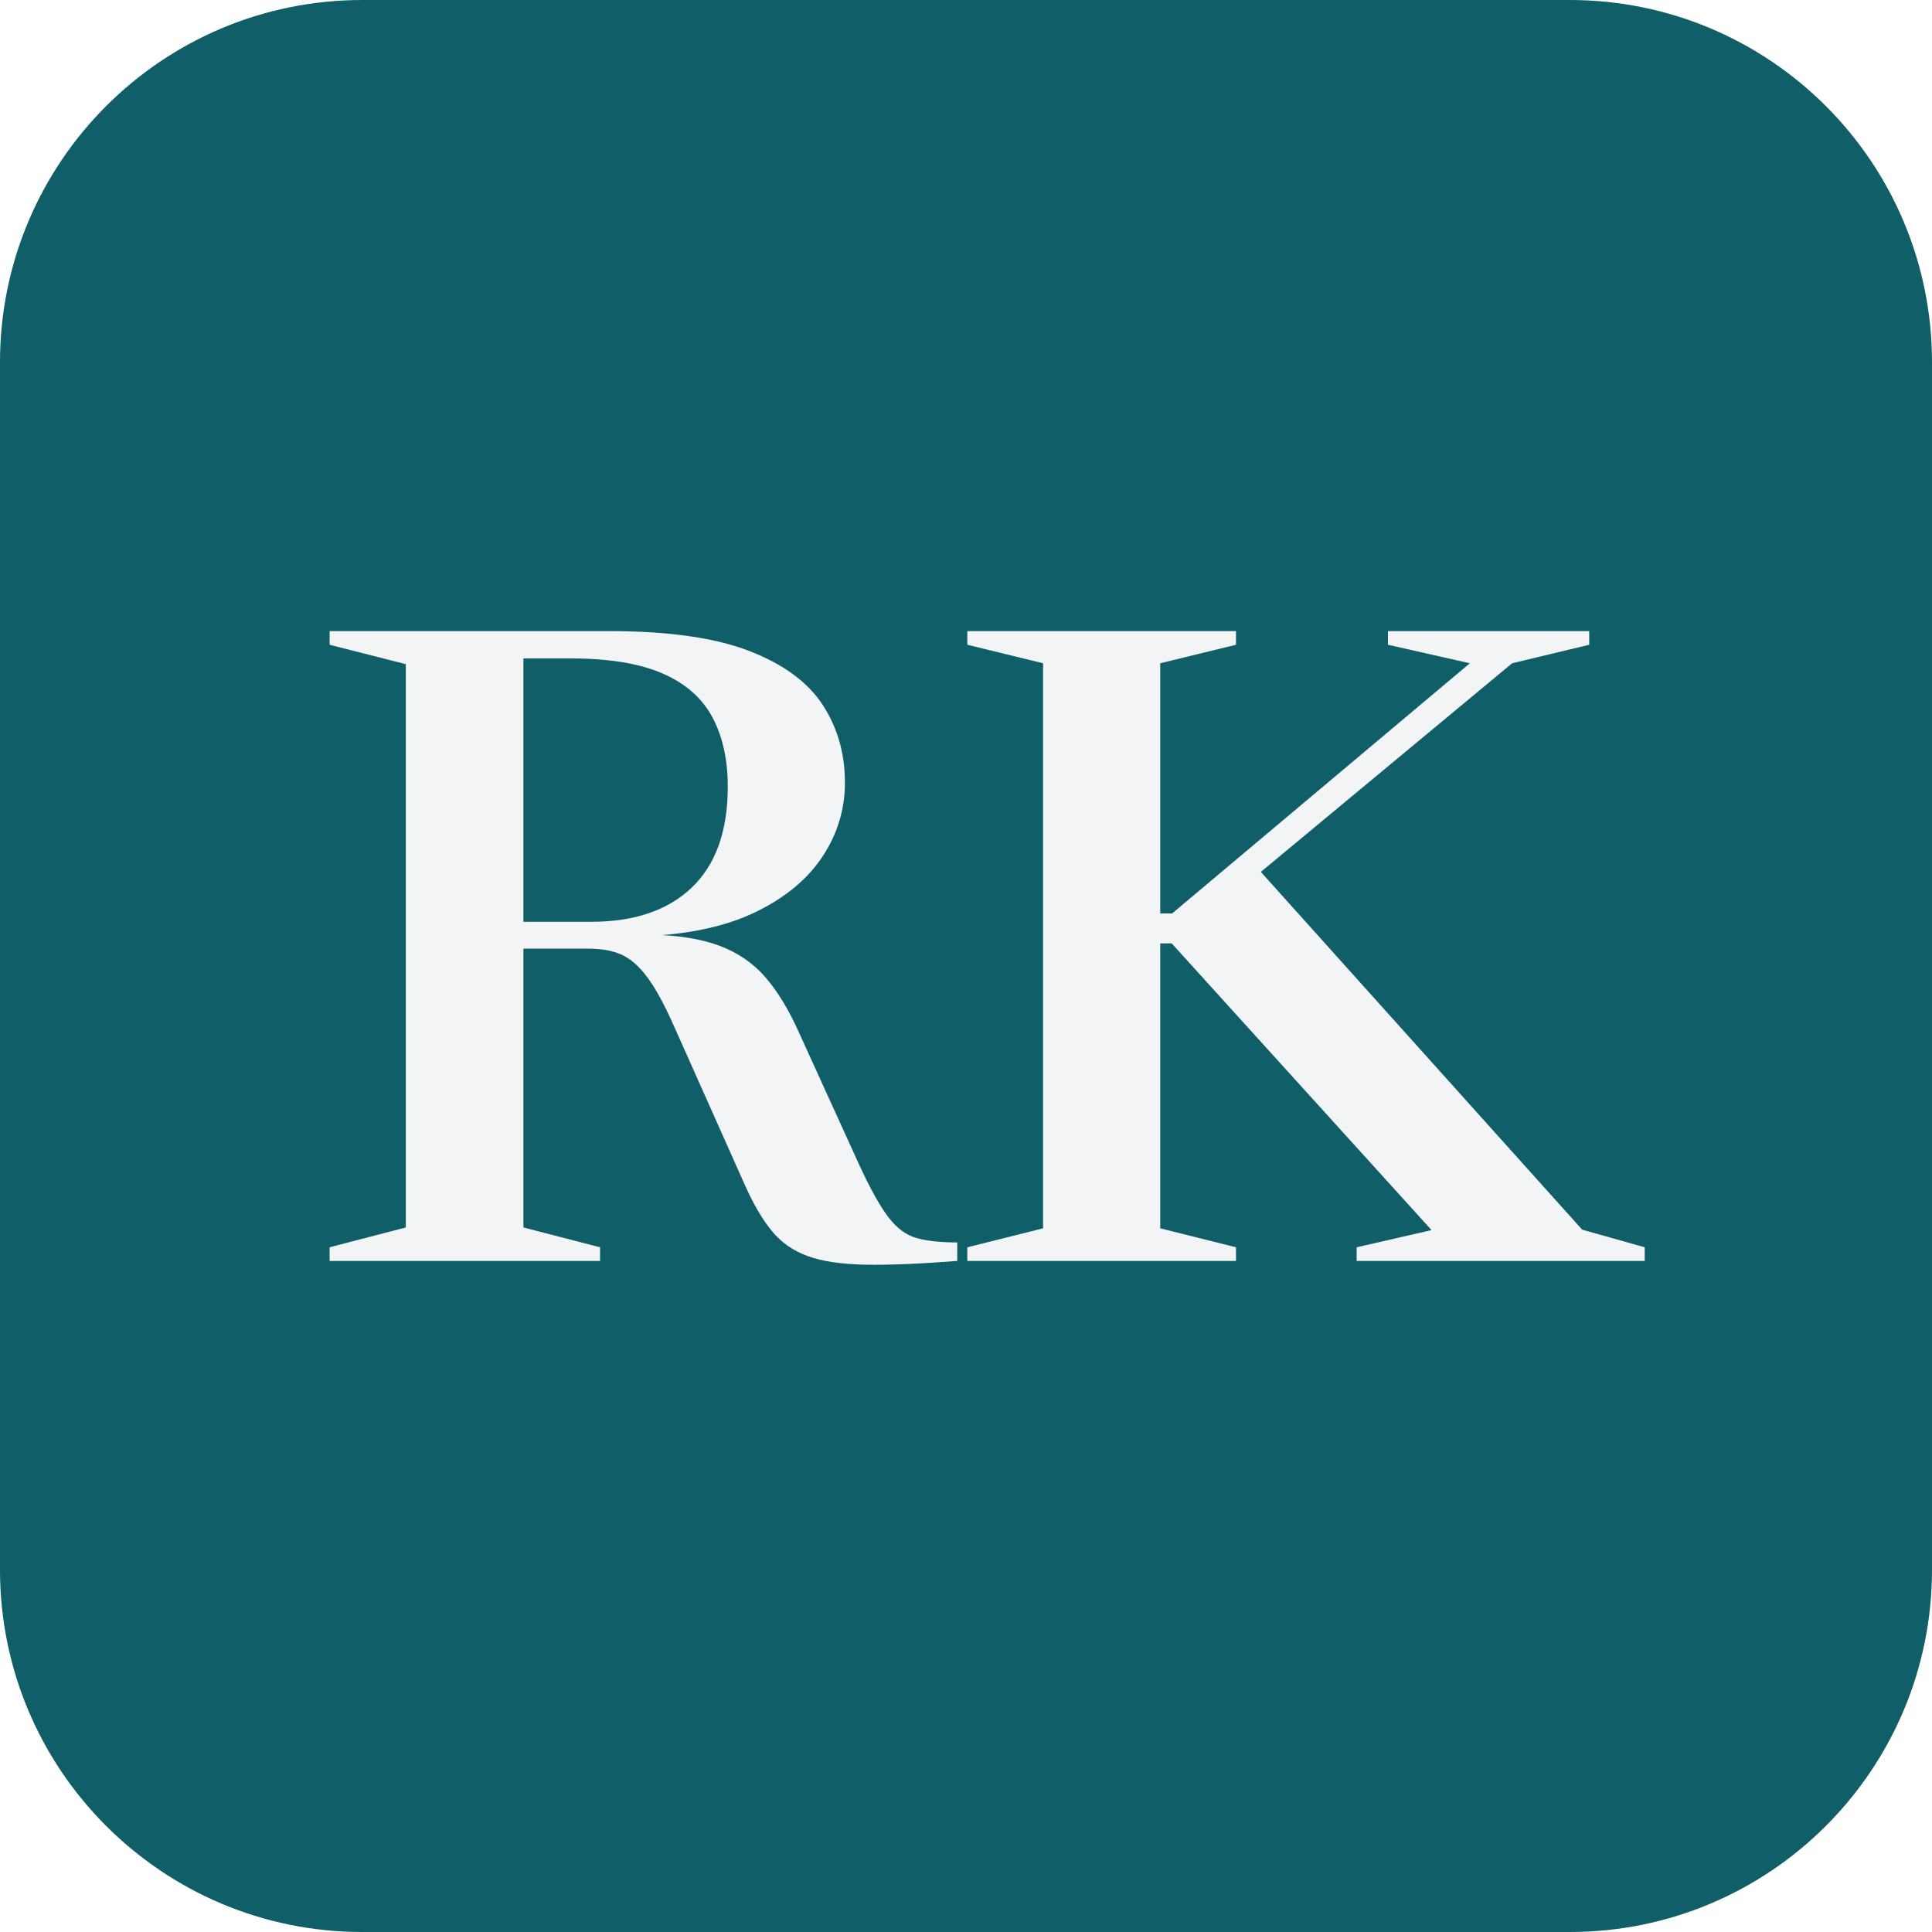
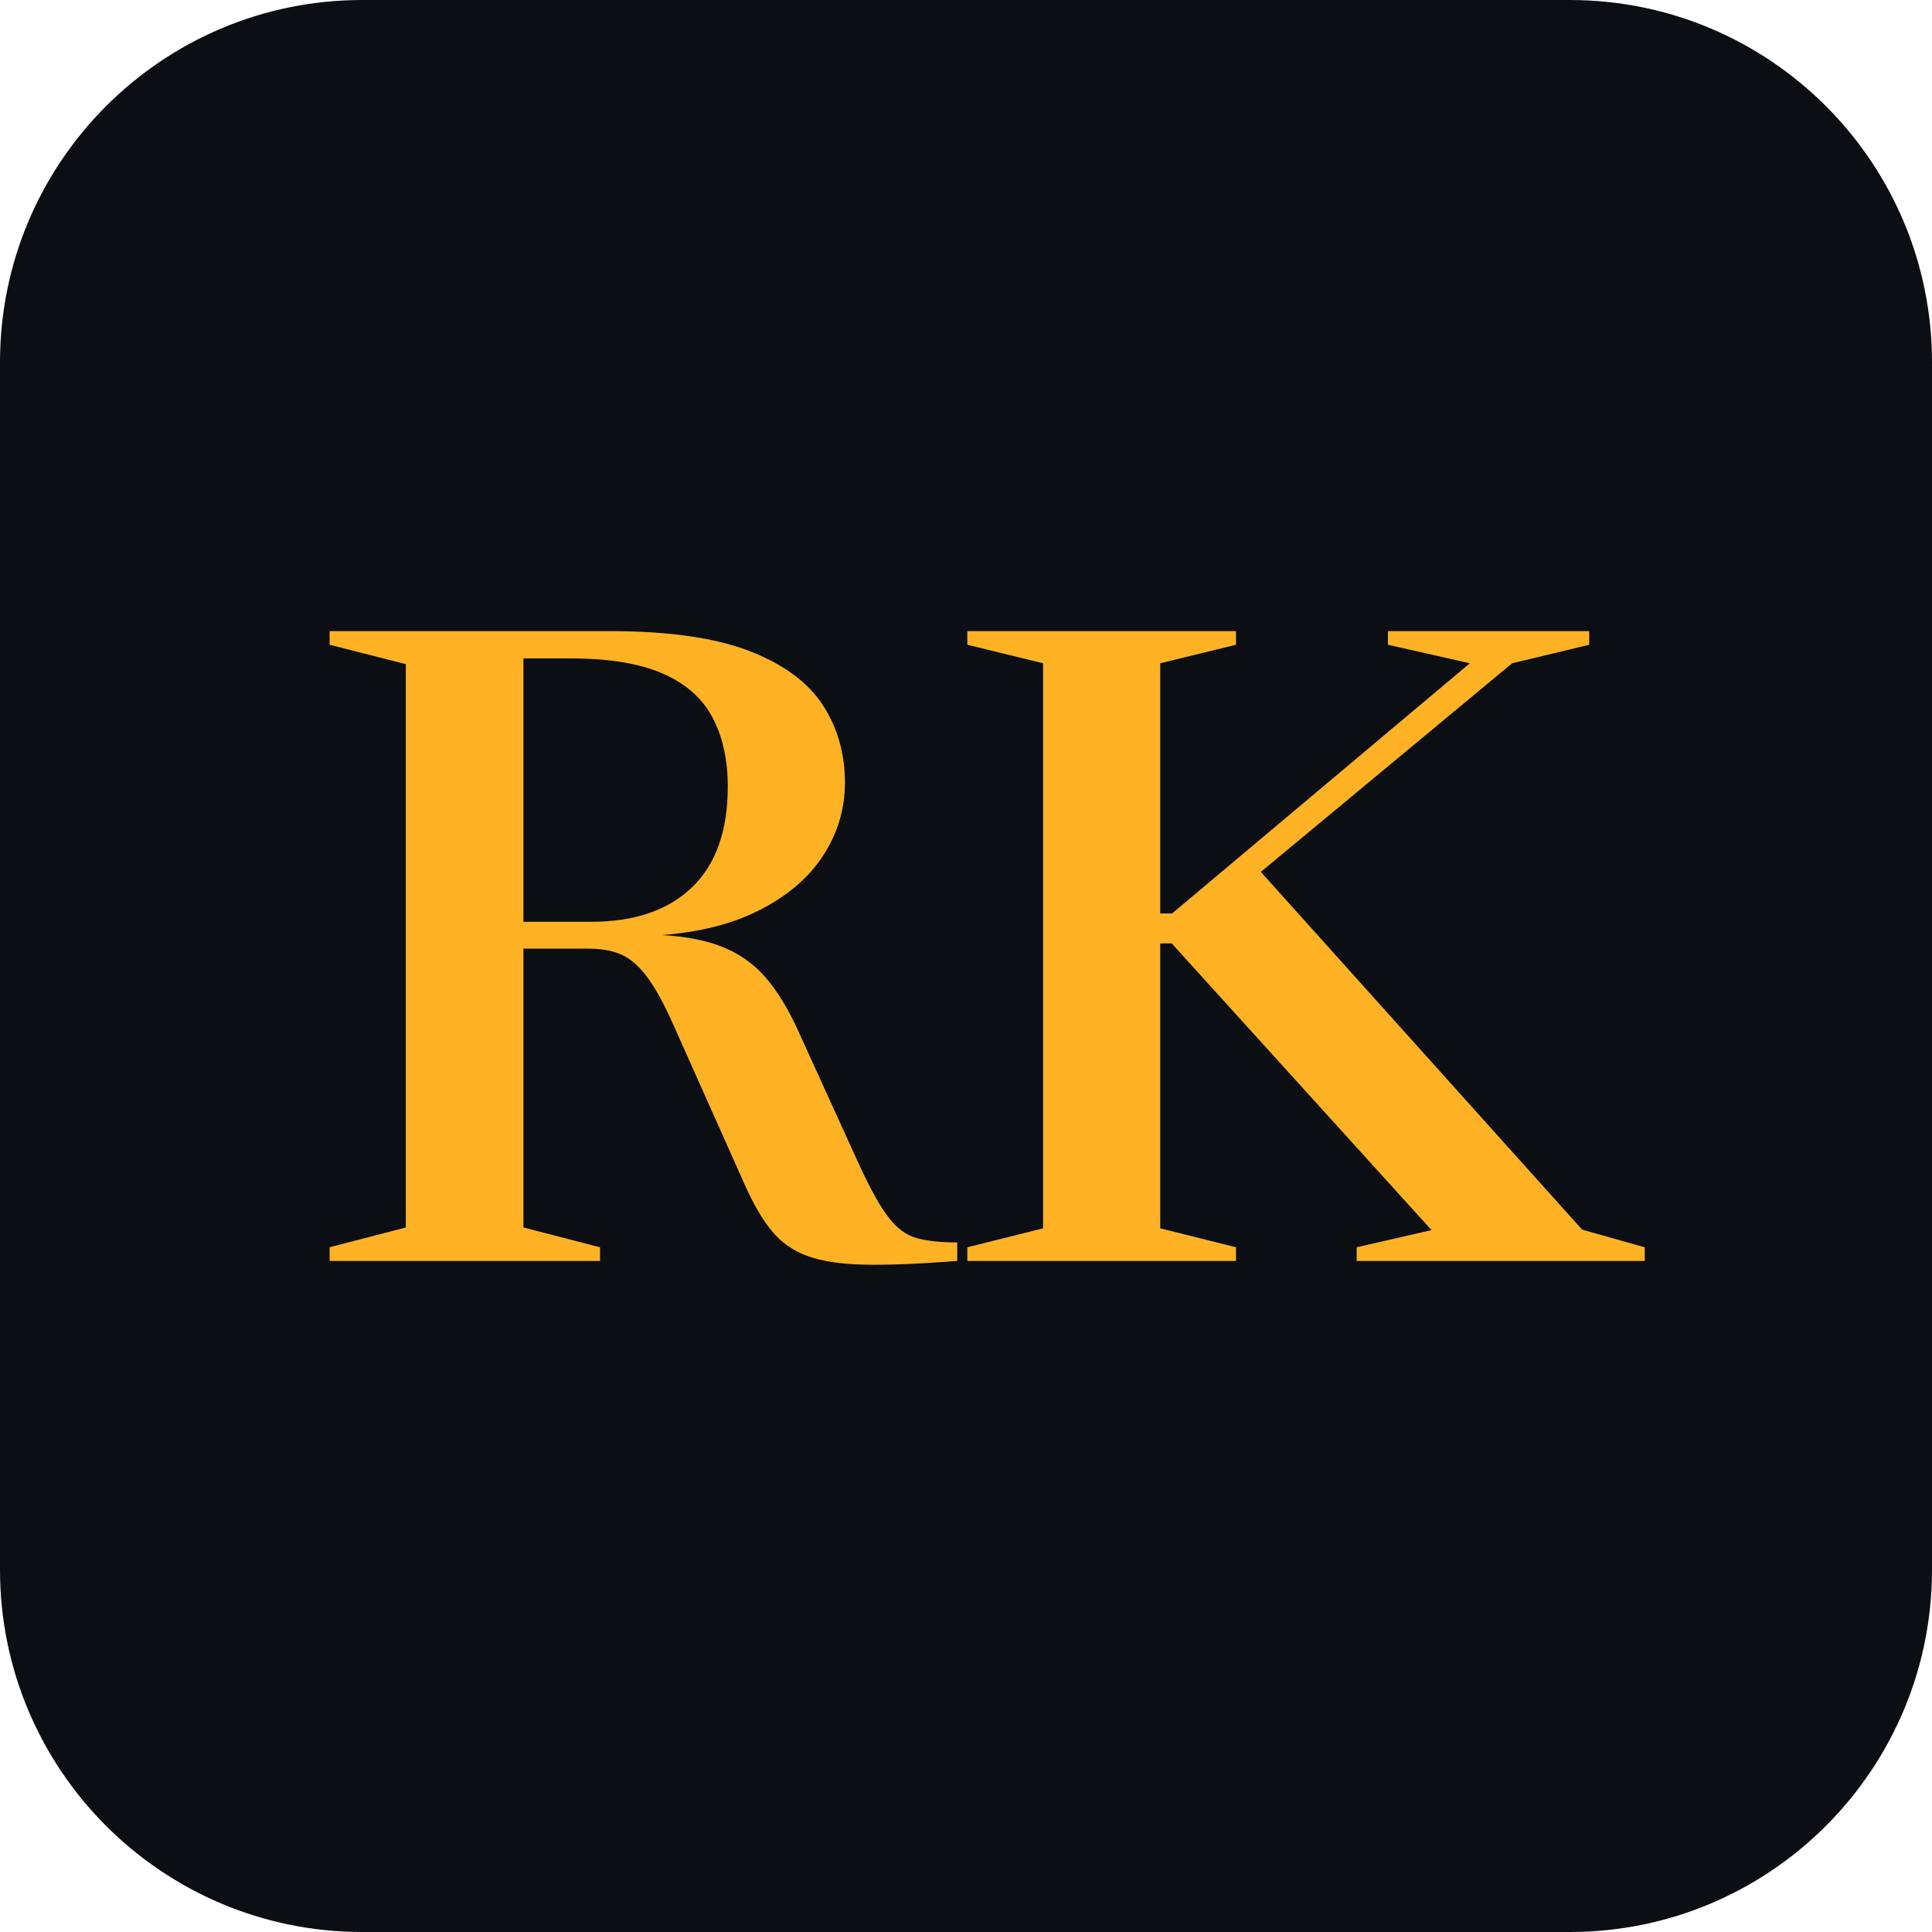
<svg xmlns="http://www.w3.org/2000/svg" viewBox="0 0 64 64">
-   <rect width="64" height="64" rx="12" fill="#0f5e68" />
-   <g fill="#f3f4f6">
+   <rect width="64" height="64" rx="12" fill="#0b0e13" />
+   <g fill="#ffb224">
    <path transform="translate(10.00 41.77) scale(0.01459 -0.01459)" d="M657 770Q804 770 885.5 848.0Q967 926 967 1077Q967 1169 932.0 1234.5Q897 1300 818.5 1334.0Q740 1368 610 1368H294L321 1430H698Q899 1430 1015.5 1385.0Q1132 1340 1182.5 1262.5Q1233 1185 1233 1086Q1233 996 1183.0 919.5Q1133 843 1034.0 794.0Q935 745 789 738V741Q886 739 948.5 715.5Q1011 692 1052.5 644.0Q1094 596 1128 520L1266 217Q1303 137 1331.5 99.5Q1360 62 1395.5 52.0Q1431 42 1488 42V0Q1361 -10 1279.5 -8.5Q1198 -7 1148.5 11.0Q1099 29 1067.0 68.0Q1035 107 1006 172L844 535Q812 607 784.0 644.5Q756 682 725.5 695.5Q695 709 651 709H317L290 770ZM503 1430V76L677 31V0H63V31L236 76V1355L63 1399V1430Z" />
    <path transform="translate(31.11 41.77) scale(0.01459 -0.01459)" d="M1460 71 1602 31V0H948V31L1118 70L528 721H421V789H529L1205 1357L1019 1399V1430H1476V1399L1301 1357L600 775L728 886ZM502 1357V74L674 31V0H64V31L236 74V1357L64 1399V1430H674V1399Z" />
  </g>
</svg>
